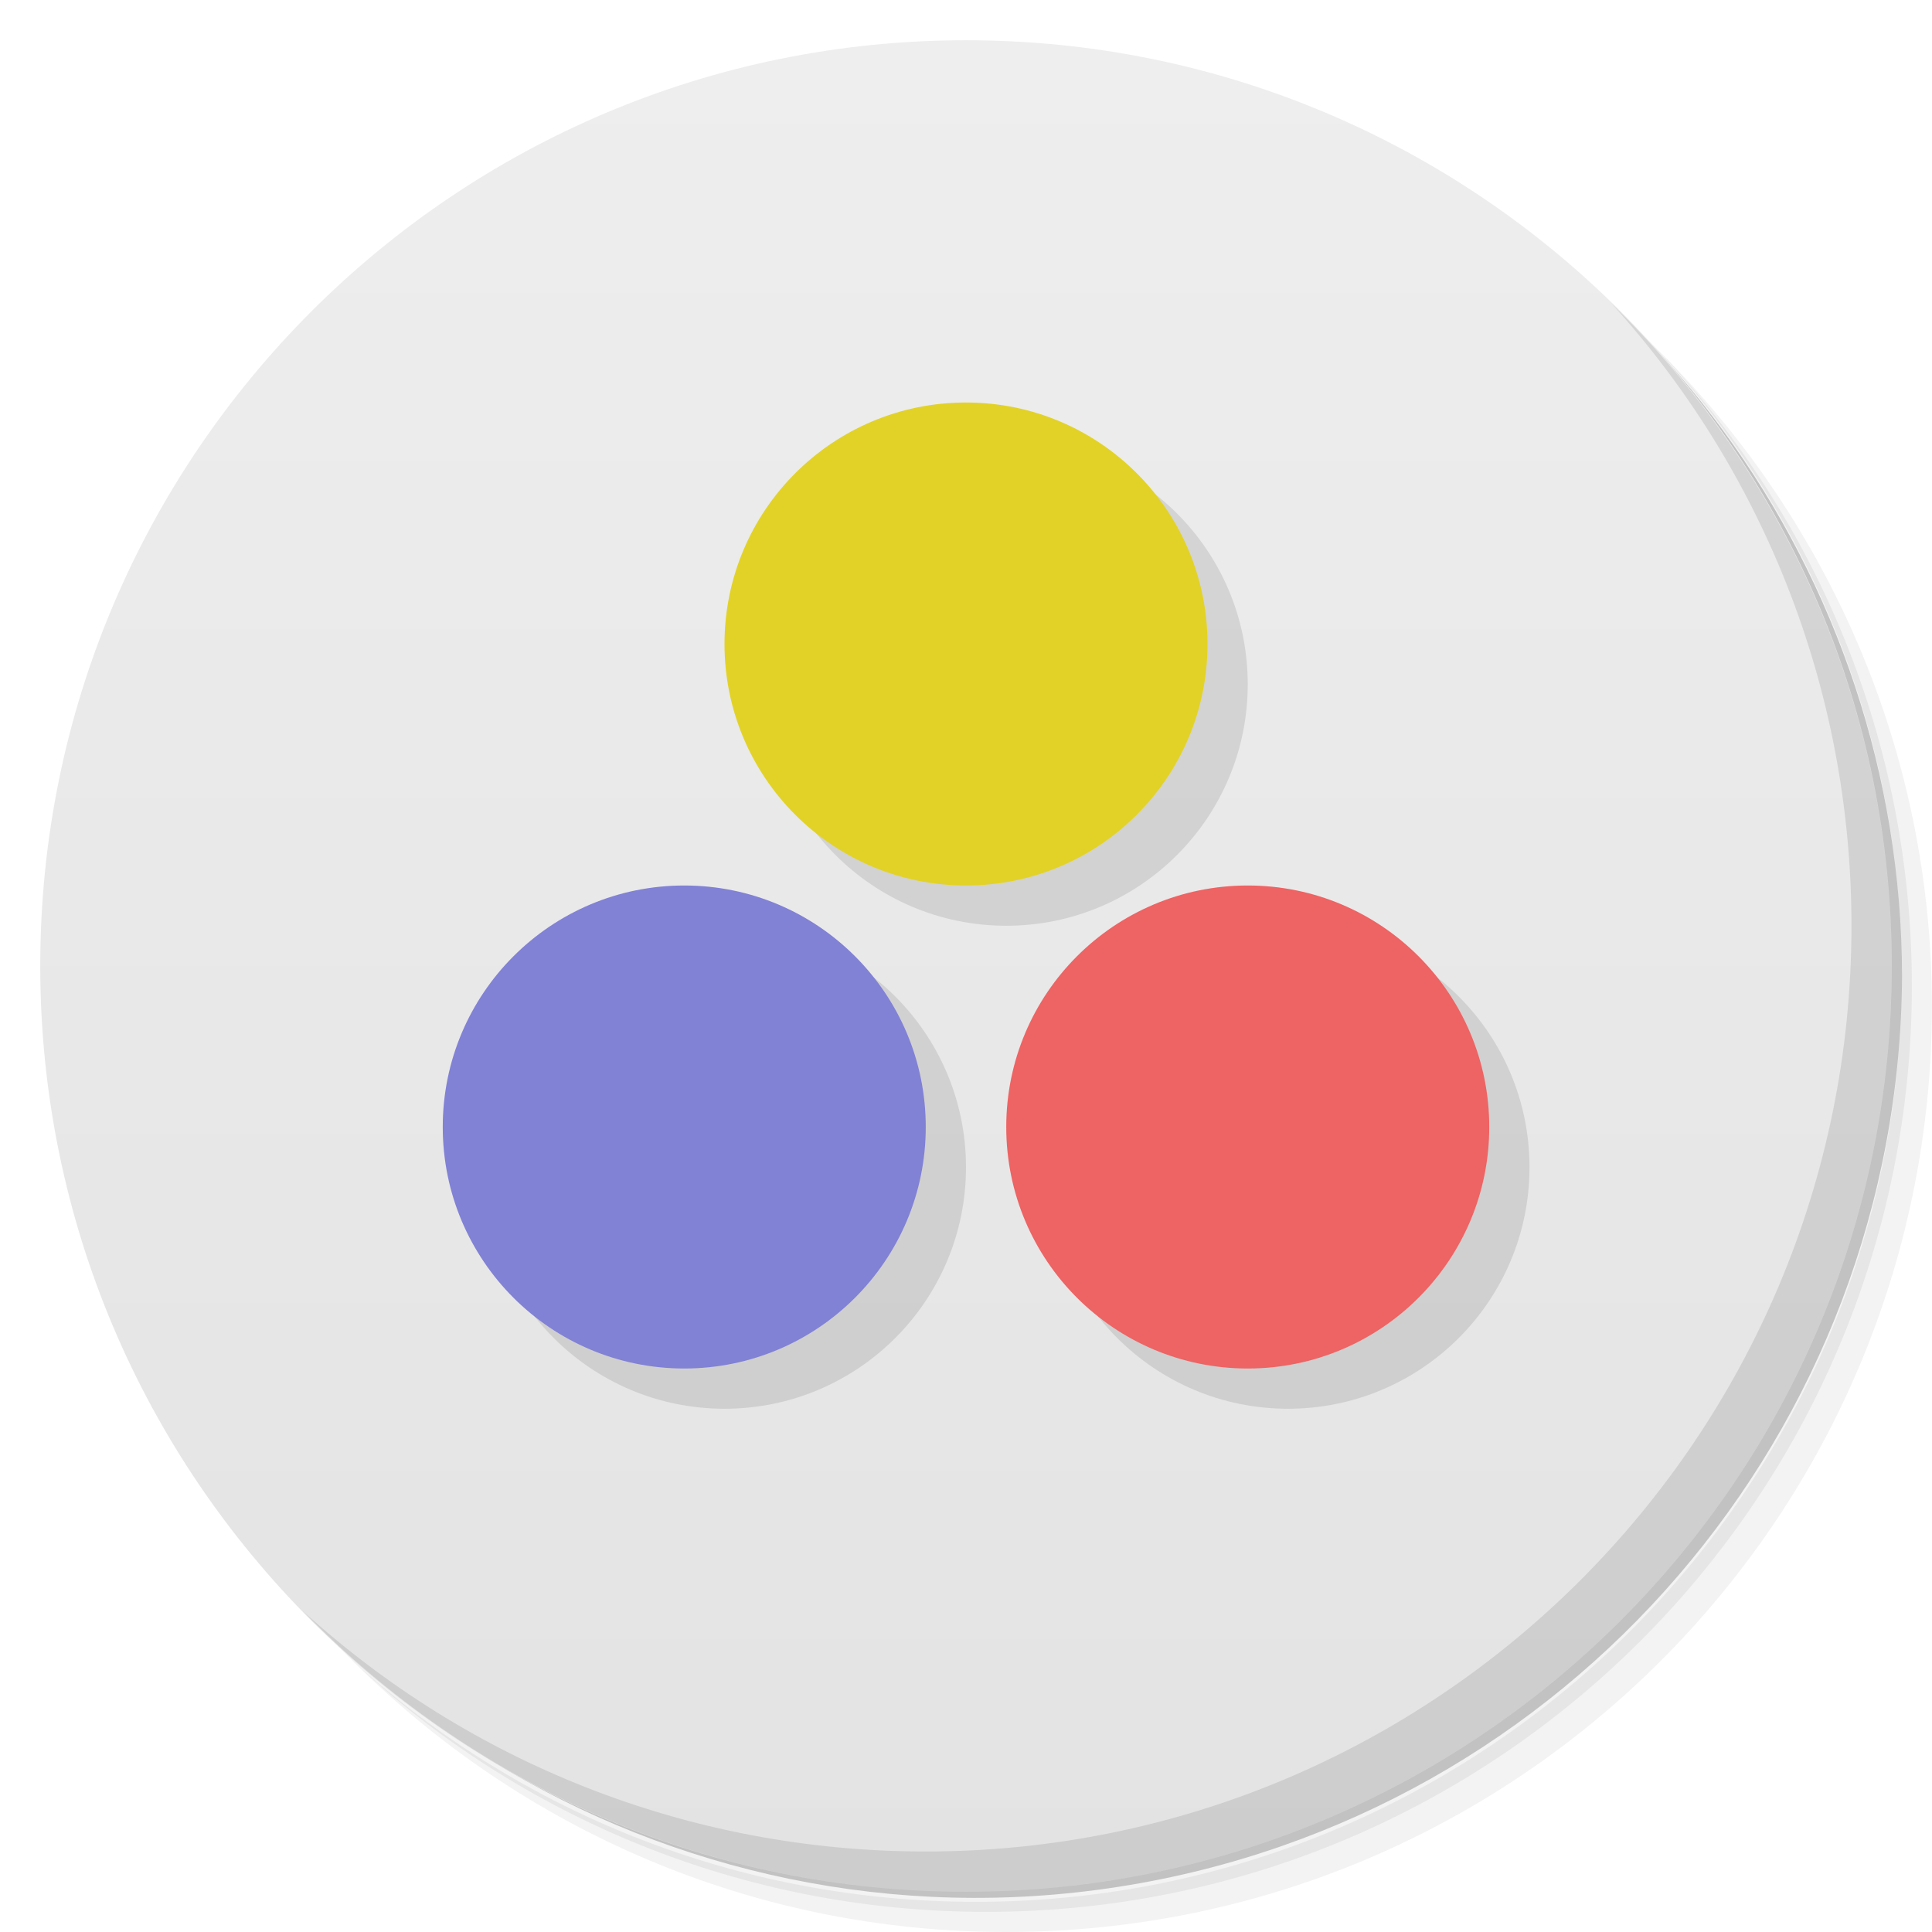
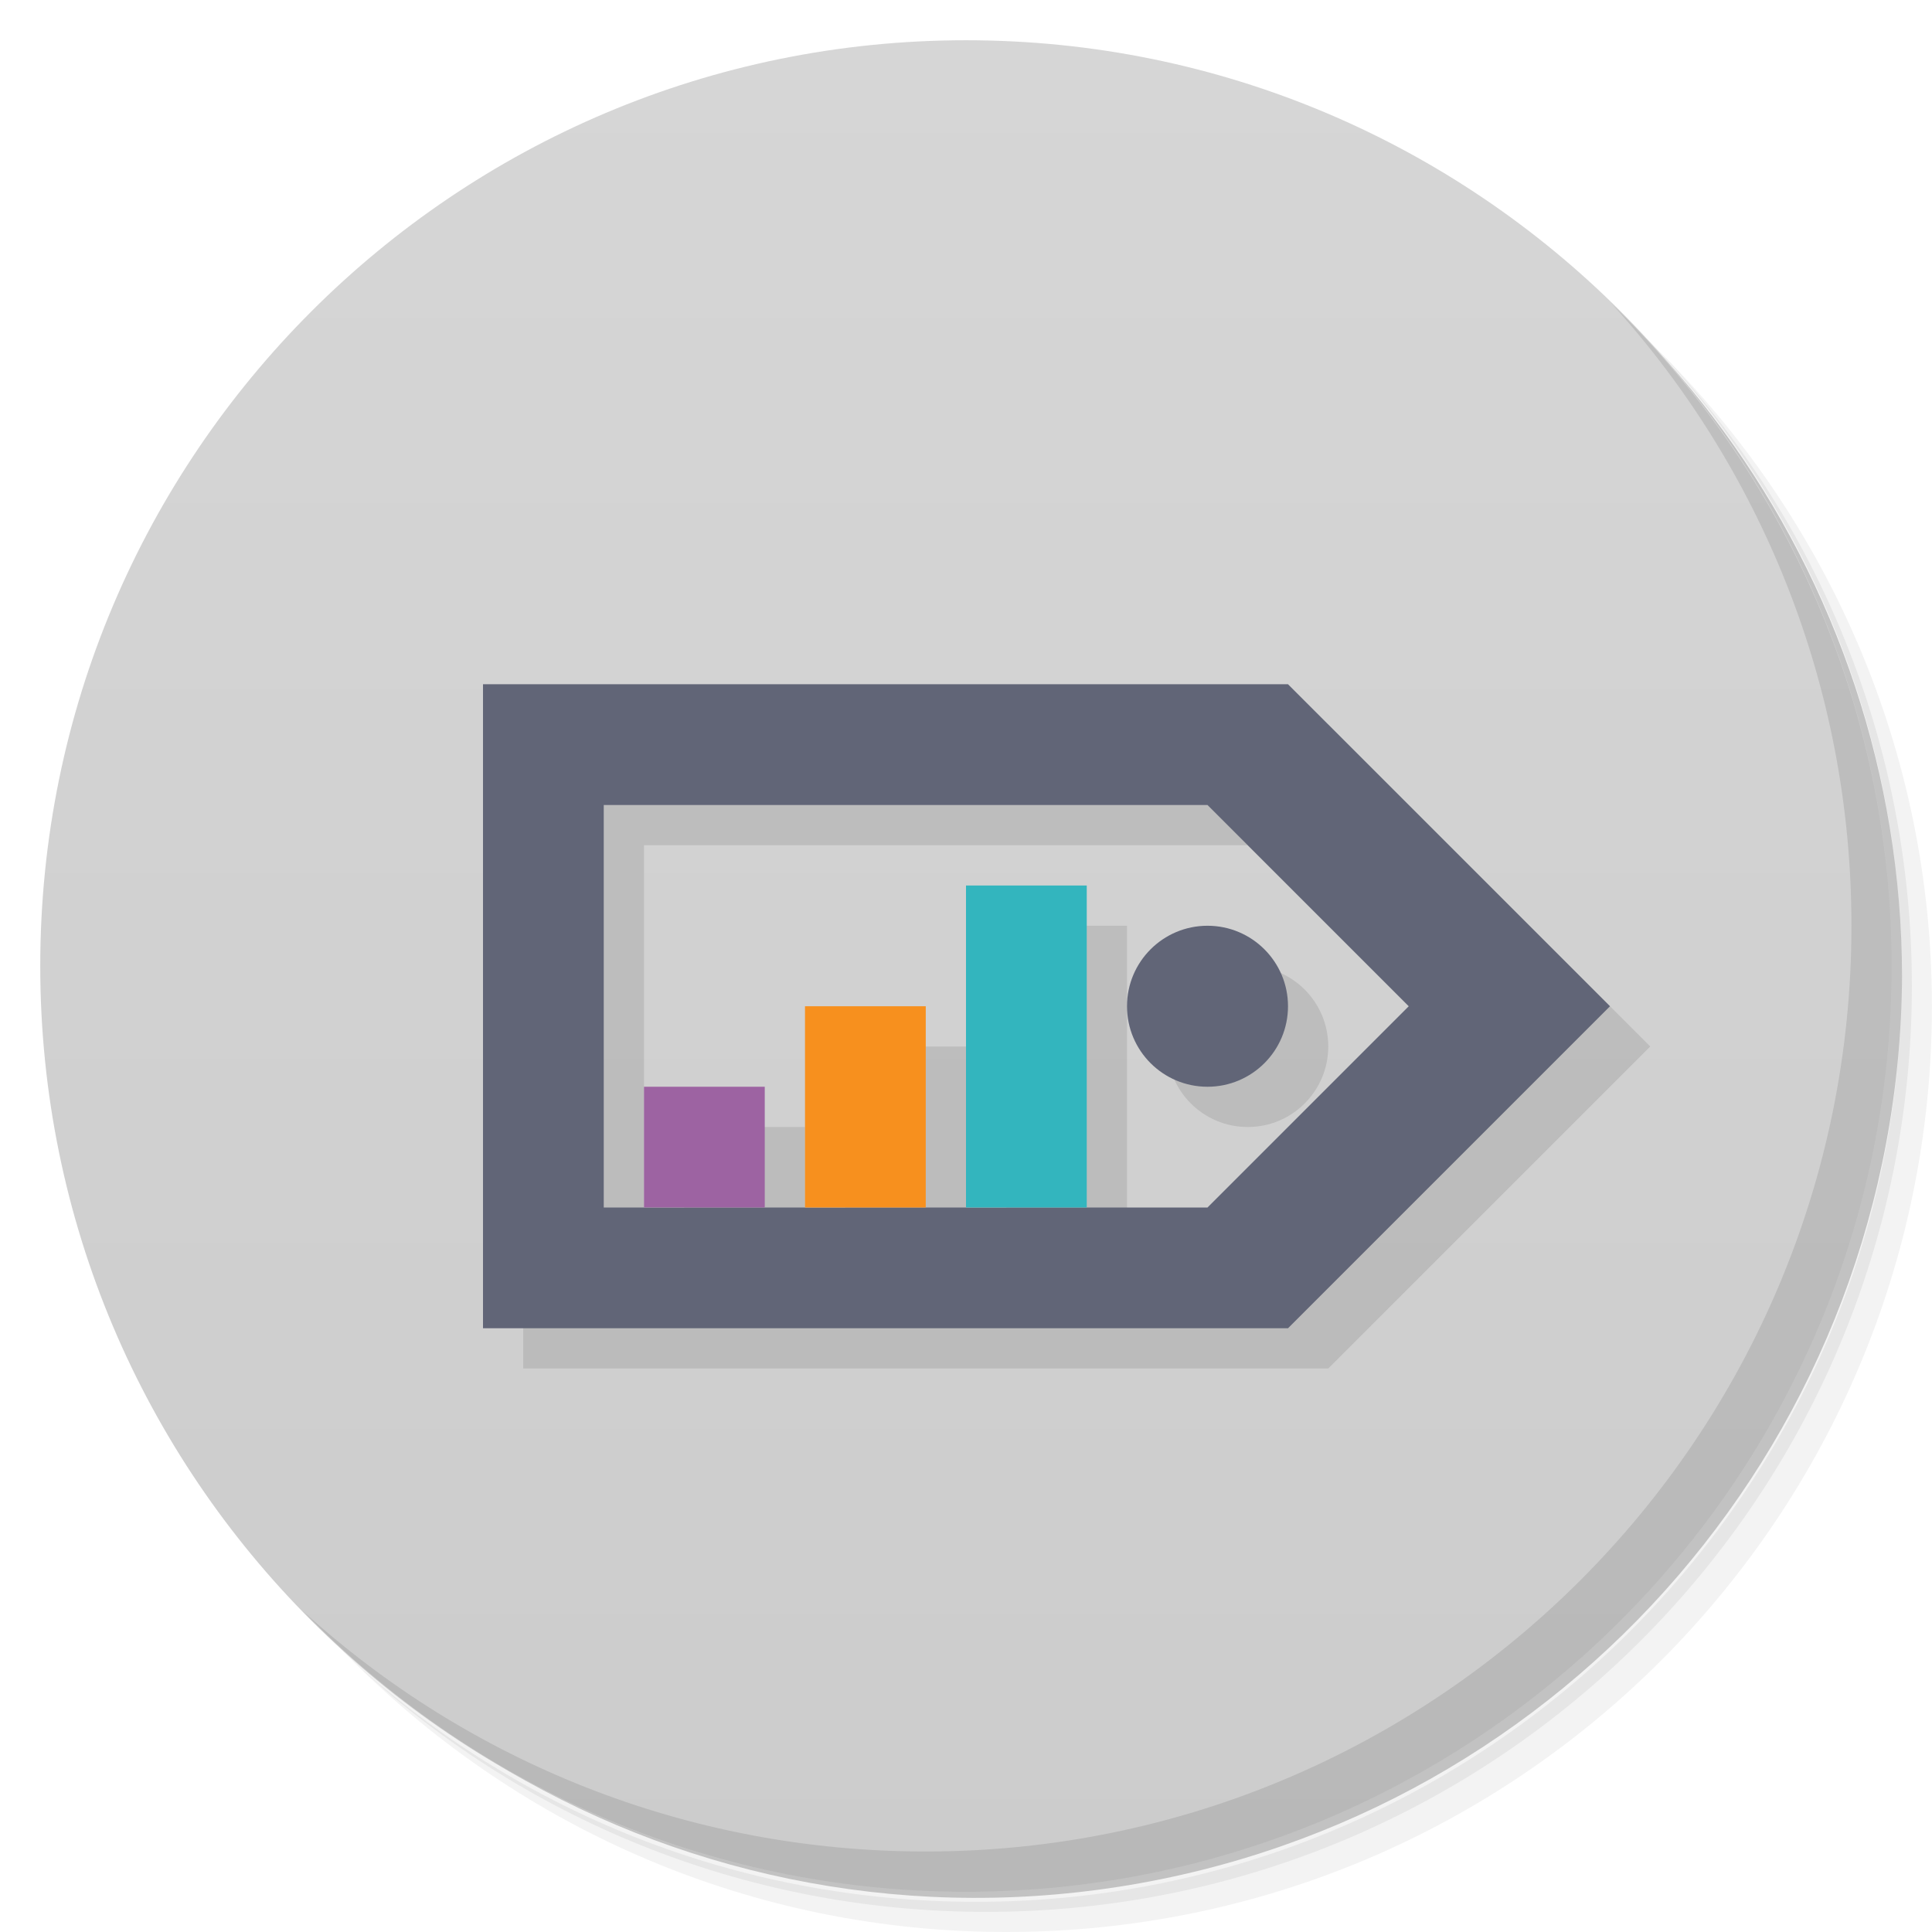
<svg xmlns="http://www.w3.org/2000/svg" version="1.1" viewBox="0 0 48 48">
  <defs>
-     <linearGradient id="a" x2="0" y1="1" y2="47" gradientUnits="userSpaceOnUse">
-       <stop style="stop-color:#eee" offset="0" />
-       <stop style="stop-color:#e3e3e3" offset="1" />
+     <linearGradient id="lG952" x1="1" x2="47" gradientTransform="rotate(-90,24,24)" gradientUnits="userSpaceOnUse">
+       <stop style="stop-color:#ccc" offset="0" />
+       <stop style="stop-color:#d6d6d6" offset="1" />
    </linearGradient>
  </defs>
  <path d="m36.31 5c5.859 4.062 9.688 10.831 9.688 18.5 0 12.426-10.07 22.5-22.5 22.5-7.669 0-14.438-3.828-18.5-9.688 1.037 1.822 2.306 3.499 3.781 4.969 4.085 3.712 9.514 5.969 15.469 5.969 12.703 0 23-10.298 23-23 0-5.954-2.256-11.384-5.969-15.469-1.469-1.475-3.147-2.744-4.969-3.781zm4.969 3.781c3.854 4.113 6.219 9.637 6.219 15.719 0 12.703-10.297 23-23 23-6.081 0-11.606-2.364-15.719-6.219 4.16 4.144 9.883 6.719 16.219 6.719 12.703 0 23-10.298 23-23 0-6.335-2.575-12.06-6.719-16.219z" style="opacity:.05" />
  <path d="m41.28 8.781c3.712 4.085 5.969 9.514 5.969 15.469 0 12.703-10.297 23-23 23-5.954 0-11.384-2.256-15.469-5.969 4.113 3.854 9.637 6.219 15.719 6.219 12.703 0 23-10.298 23-23 0-6.081-2.364-11.606-6.219-15.719z" style="opacity:.1" />
  <path d="m31.25 2.375c8.615 3.154 14.75 11.417 14.75 21.13 0 12.426-10.07 22.5-22.5 22.5-9.708 0-17.971-6.135-21.12-14.75a23 23 0 0 0 44.875-7 23 23 0 0 0-16-21.875z" style="opacity:.2" />
-   <circle cx="24" cy="24" r="23" style="fill:url(#a)" />
+   <path d="m1 24c0-12.703 10.297-23 23-23s23 10.297 23 23-10.297 23-23 23-23-10.297-23-23z" style="fill:url(#lG952)" />
+   <path d="m13 18v16h20l8-8-8-8h-20zm3 3h15l5 5-5 5h-3v-8h-3v8h-1v-5h-3v5h-1v-3h-3v3h-1v-10zm15 3c-1.105 0-2 0.895-2 2s0.895 2 2 2 2-0.895 2-2-0.895-2-2-2z" style="opacity:.1" />
+   <path d="m12 17v16h20l8-8-8-8h-20zm3 3h15l5 5-5 5h-15v-10z" style="fill:#616577" />
  <path d="m40.03 7.531c3.712 4.084 5.969 9.514 5.969 15.469 0 12.703-10.297 23-23 23-5.954 0-11.384-2.256-15.469-5.969 4.178 4.291 10.01 6.969 16.469 6.969 12.703 0 23-10.298 23-23 0-6.462-2.677-12.291-6.969-16.469z" style="opacity:.1" />
-   <path d="m25 11a6 6 0 0 0-6 6 6 6 0 0 0 6 6 6 6 0 0 0 6-6 6 6 0 0 0-6-6zm-7 12a6 6 0 0 0-6 6 6 6 0 0 0 6 6 6 6 0 0 0 6-6 6 6 0 0 0-6-6zm14 0a6 6 0 0 0-6 6 6 6 0 0 0 6 6 6 6 0 0 0 6-6 6 6 0 0 0-6-6z" style="opacity:.1" />
-   <circle cx="17" cy="28" r="6" style="fill:#8181d5" />
-   <circle cx="31" cy="28" r="6" style="fill:#ee6363" />
-   <circle cx="24" cy="16" r="6" style="fill:#e2d227" />
+   <rect x="16" y="27" width="3" height="3" style="fill:#9d63a2" />
+   <rect x="20" y="25" width="3" height="5" style="fill:#f7901e" />
+   <rect x="24" y="22" width="3" height="8" style="fill:#33b5be" />
+   <path d="m32 25a2 2 0 1 1-4 0 2 2 0 1 1 4 0z" style="fill:#616577" />
</svg>
